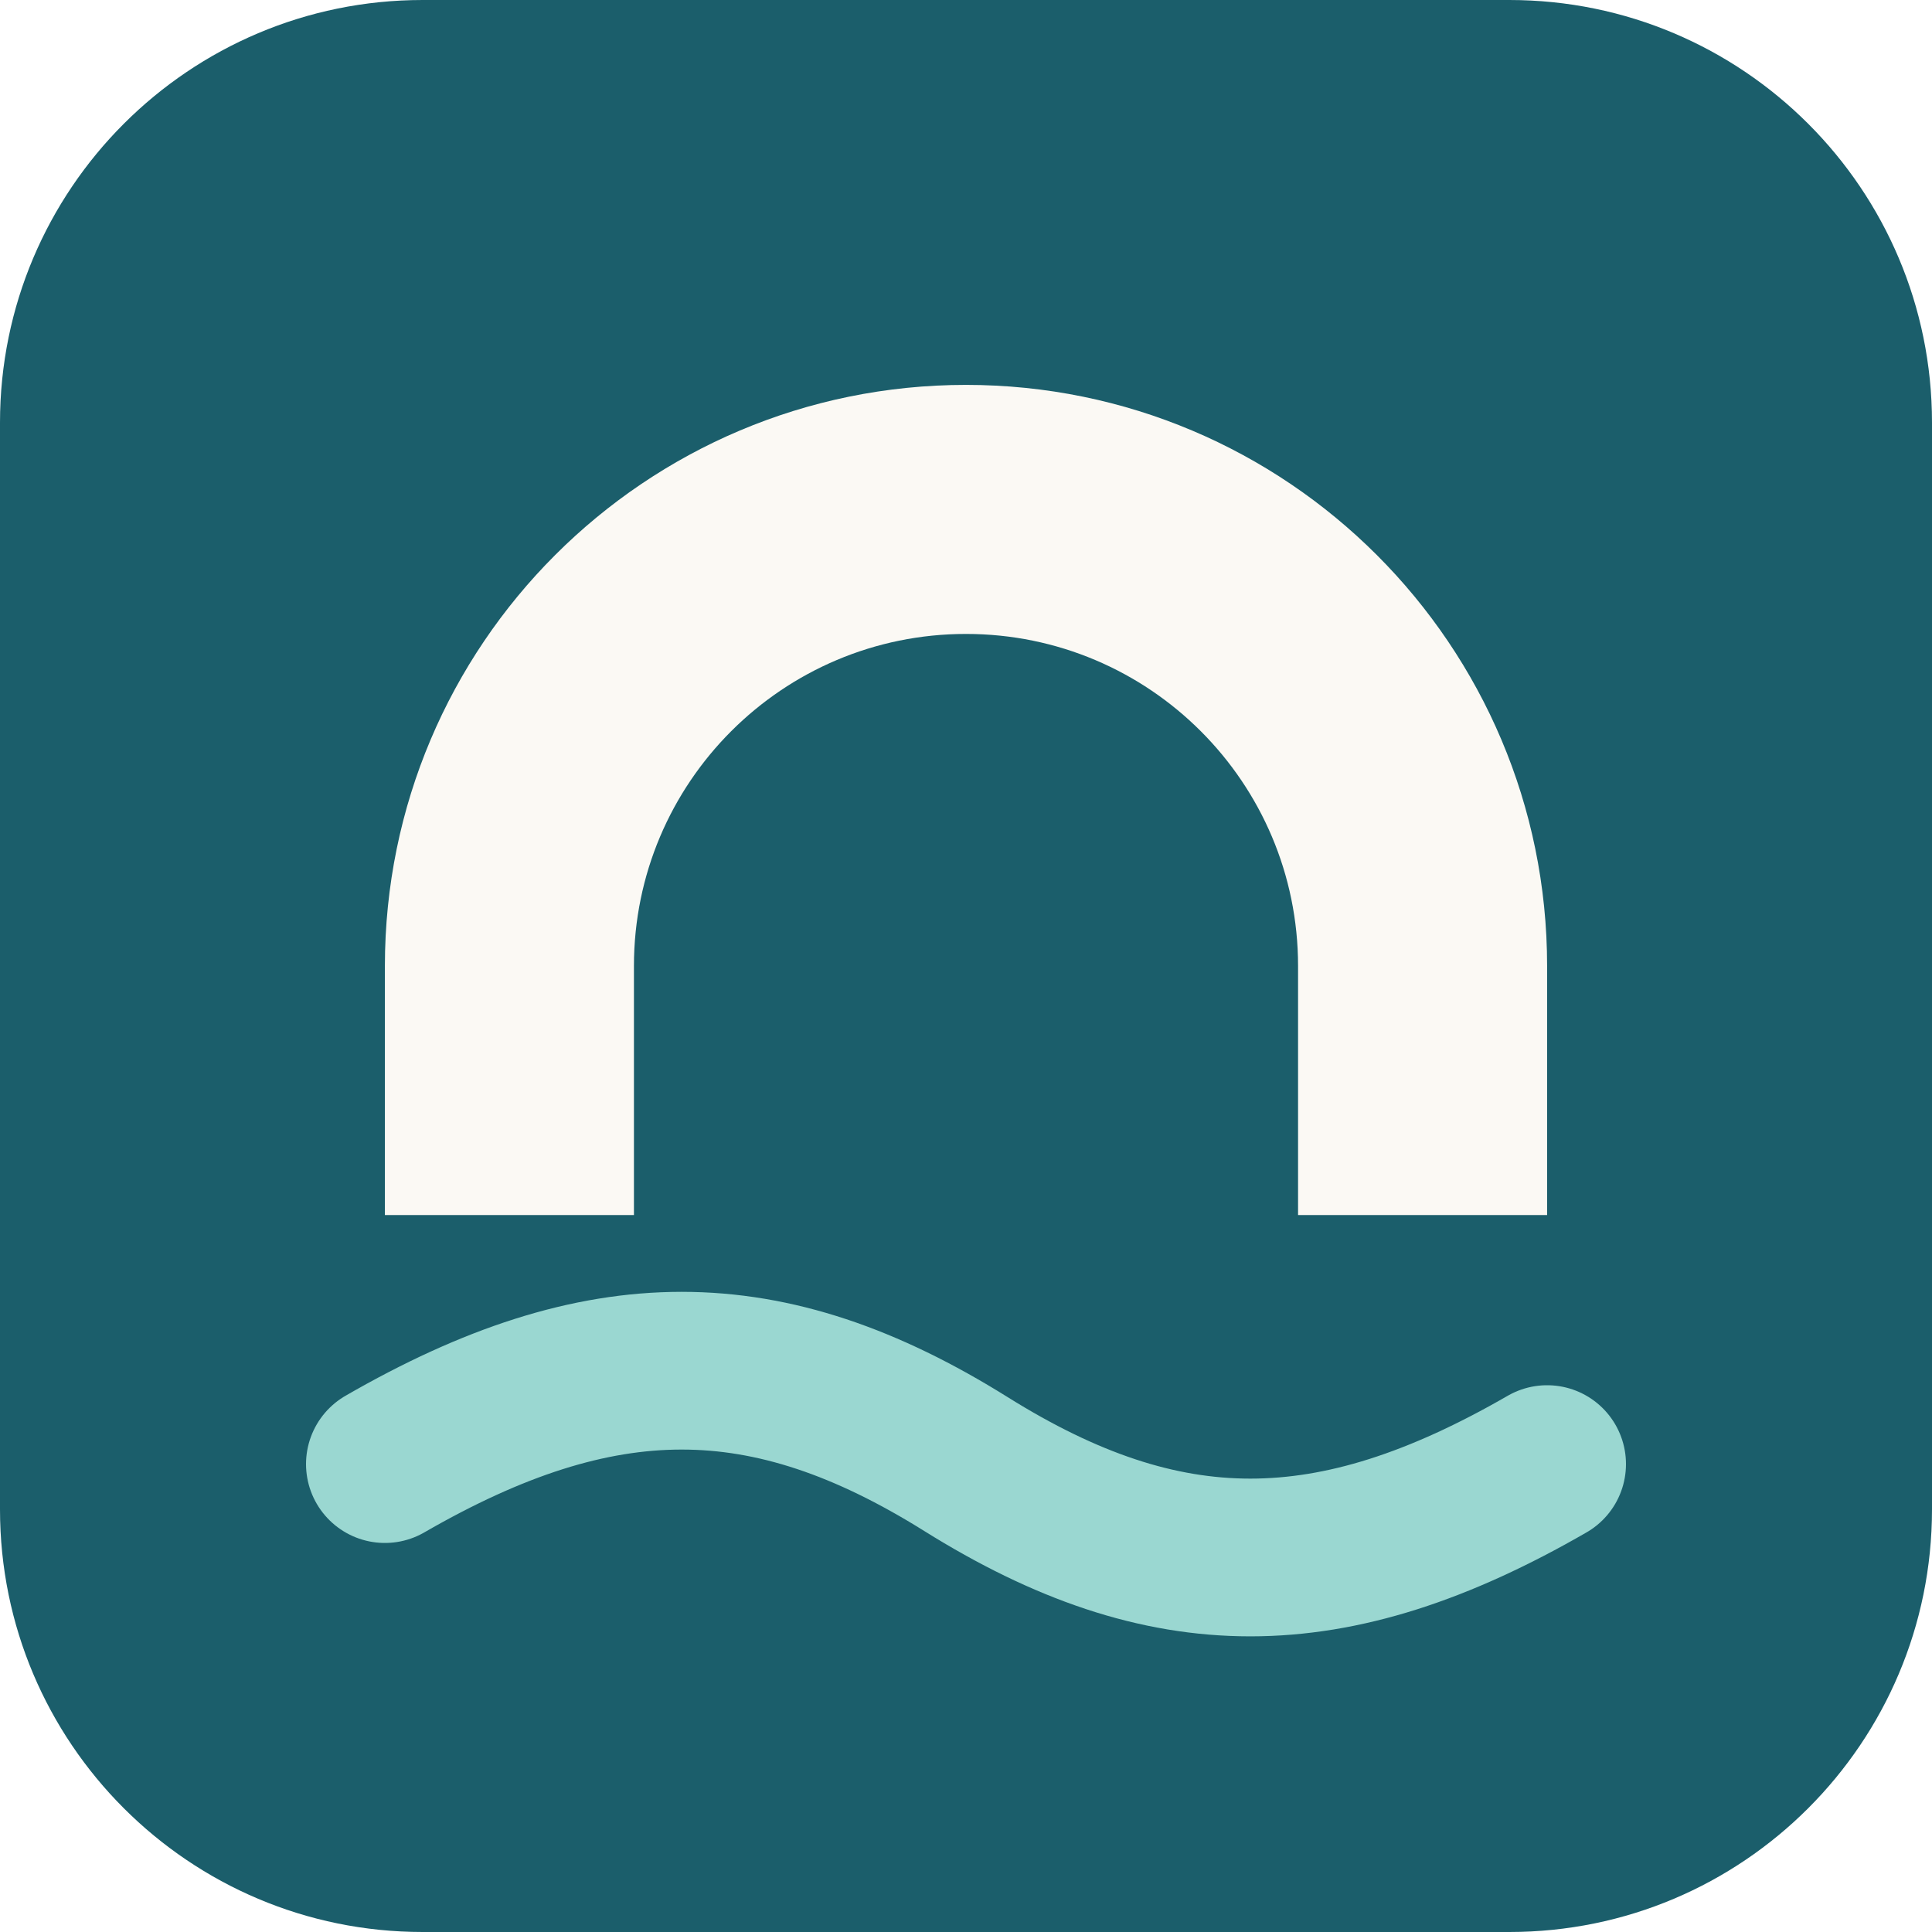
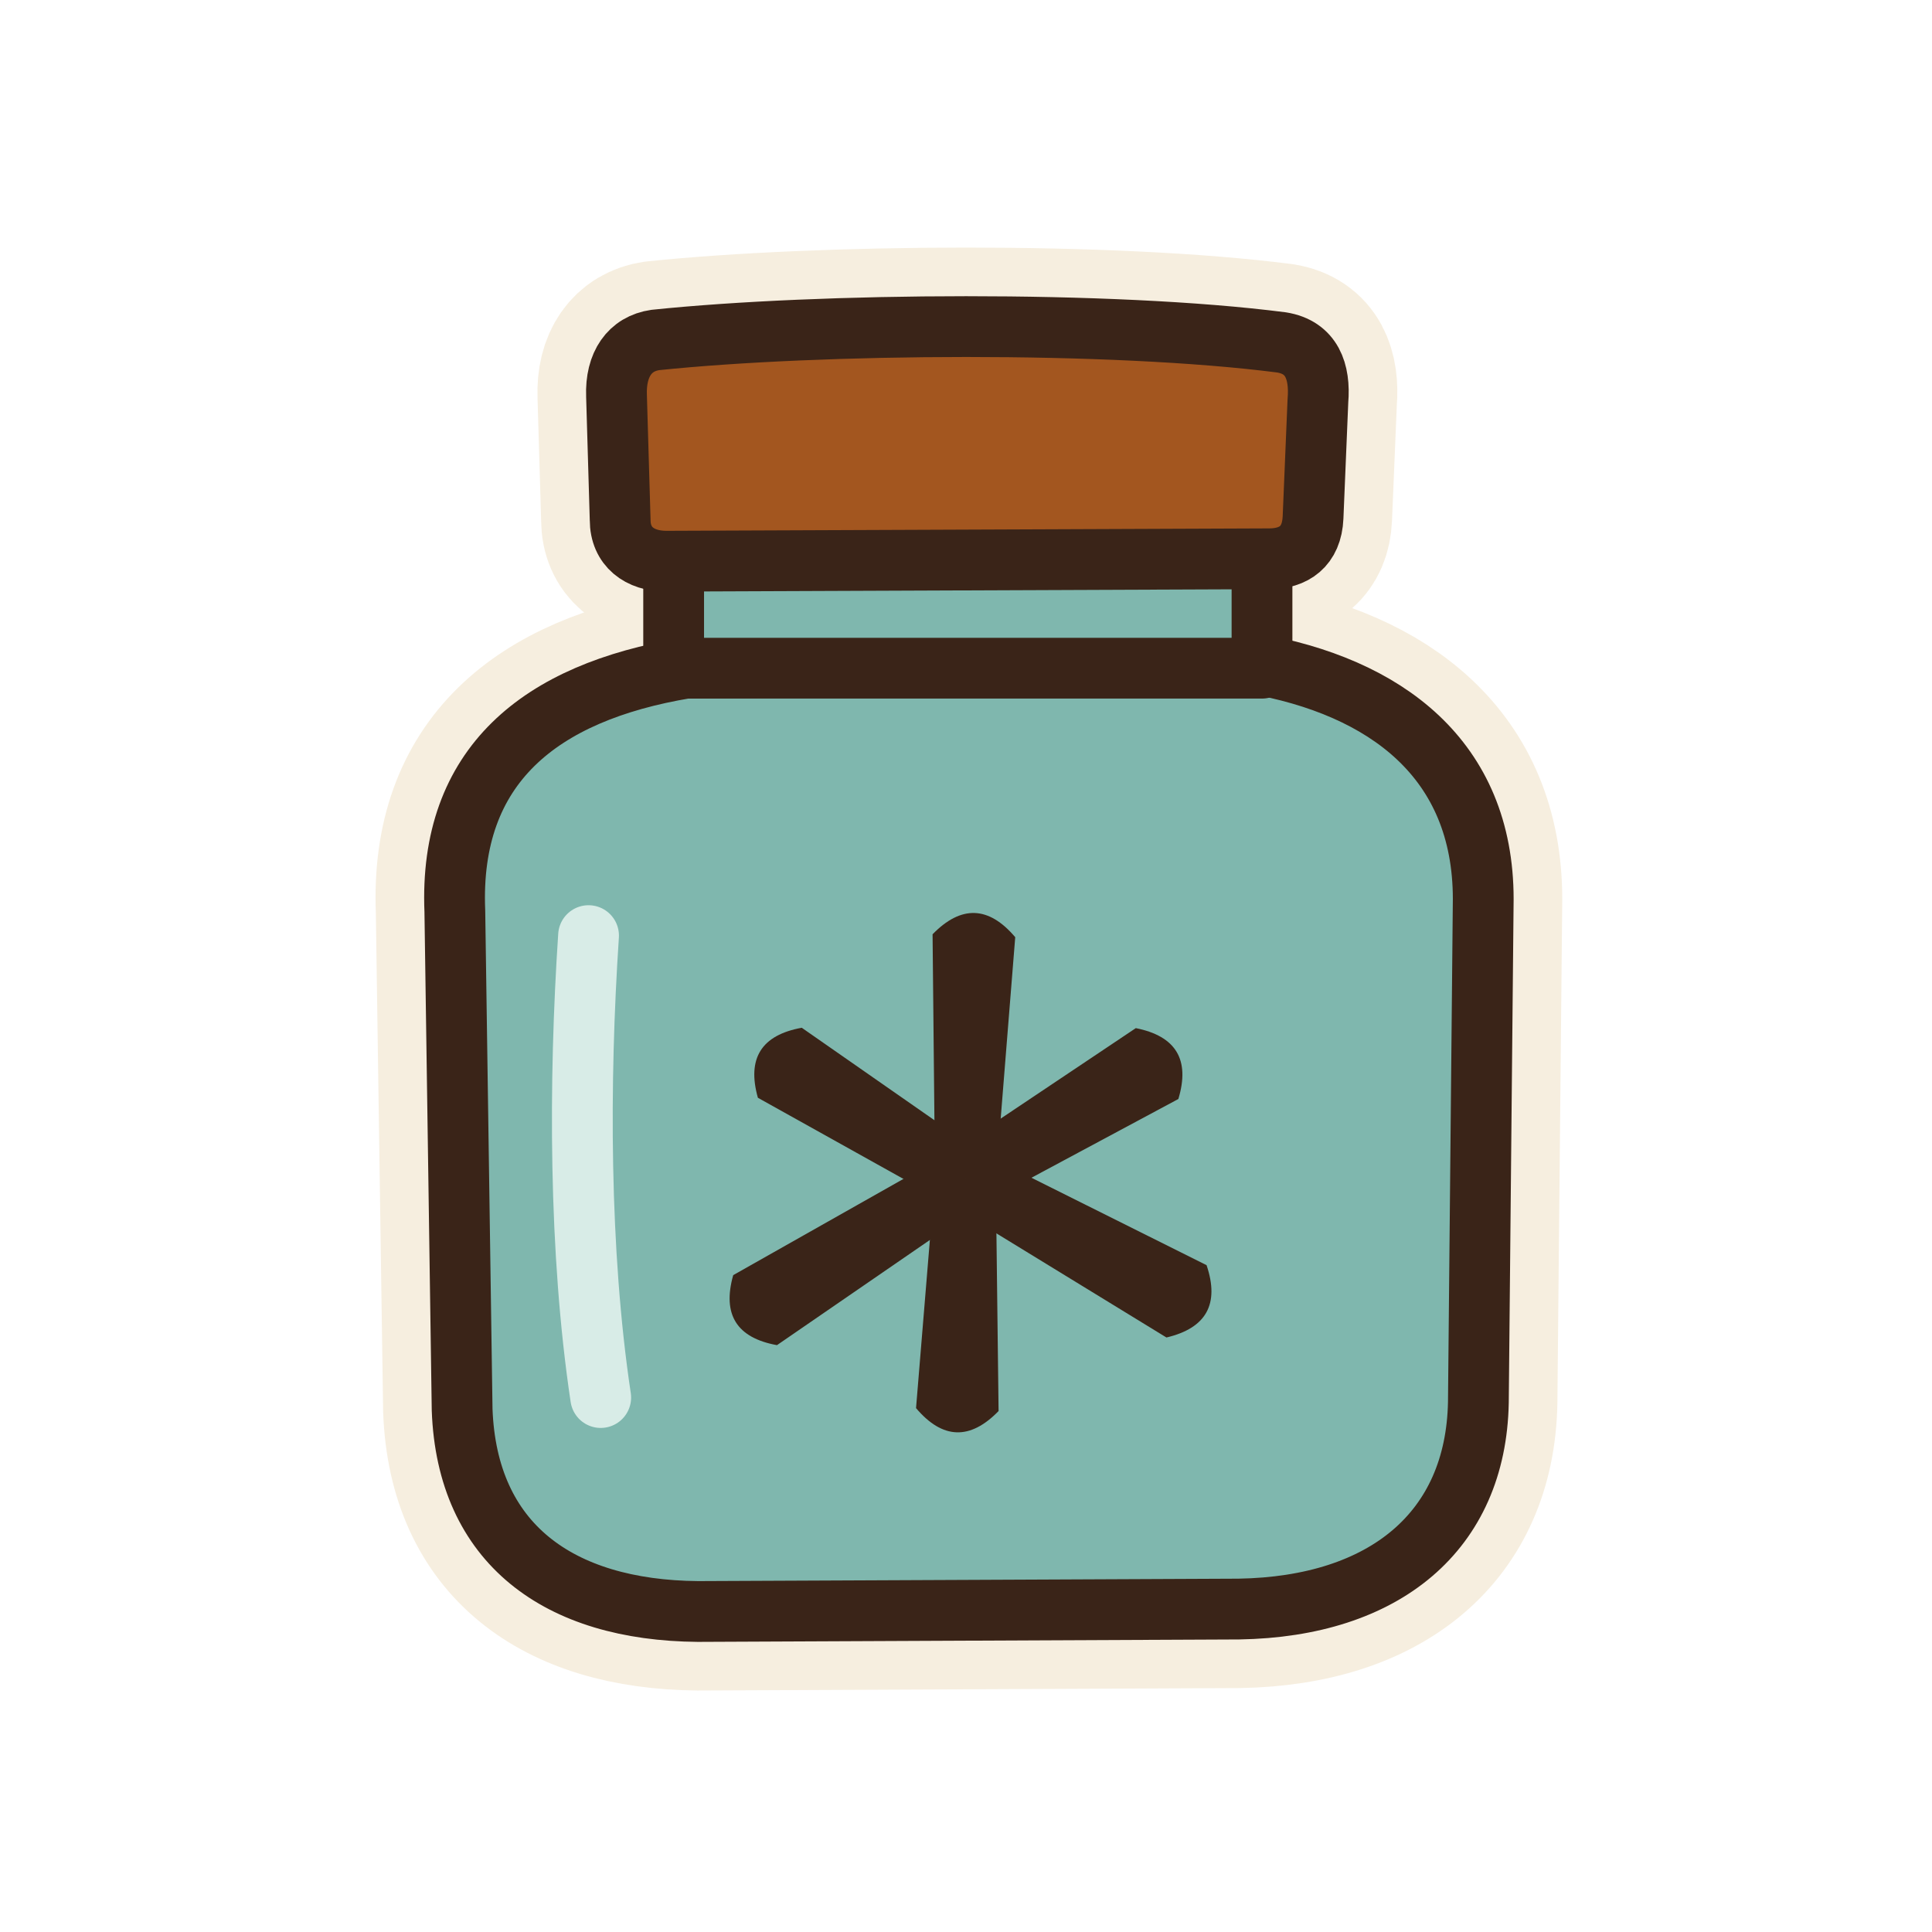
- <svg xmlns="http://www.w3.org/2000/svg" viewBox="0 0 128 128" width="128" height="128">
-   <rect width="128" height="128" rx="28" fill="#1B5E6B" />
-   <g transform="translate(20 20) scale(5.5)">
-     <path d="M1 11 V8 A7 7 0 0 1 15 8 V11 H12 V8 A4 4 0 0 0 4 8 V11 Z" fill="#FBF9F4" />
-     <path d="M1 14 C3.6 12.5 5.6 12.5 8 14 S12.4 15.5 15 14" fill="none" stroke="#9AD7D1" stroke-width="1.9" stroke-linecap="round" />
+ <svg xmlns="http://www.w3.org/2000/svg" viewBox="0 0 128 128" width="128" height="128" role="img" aria-label="Blast Phemur*">
+   <g transform="translate(12.416 12.054) scale(0.80537)">
+     <g fill="#F6EEDF" stroke="#F6EEDF" stroke-width="13" stroke-linejoin="round">
+       <path d="M41 40C29 42 21.5 48 22 60L22.6 101C23 112 30.5 117.5 42 117.6L86.5 117.4C98.5 117.2 106 111 106.2 100.4L106.6 59C106.6 47.5 98.6 41.5 87.6 39.6Z" />
+       <path d="M40 30H88.4V40H40Z" />
+       <path d="M38.5 13C52 11.6 76 11.4 90 13.2C92.5 13.6 93.2 15.6 93 18L92.6 27.6C92.5 30 91 31 89 31L39.4 31.2C37.2 31.2 35.6 30 35.6 27.8L35.3 17.6C35.2 15 36.4 13.3 38.5 13Z" />
+     </g>
+     <path d="M41 40C29 42 21.5 48 22 60L22.6 101C23 112 30.5 117.5 42 117.6L86.5 117.4C98.5 117.2 106 111 106.2 100.4L106.6 59C106.6 47.5 98.6 41.5 87.6 39.6Z" fill="#7FB7AE" stroke="#3A2418" stroke-width="5" stroke-linejoin="round" />
+     <path d="M40 30H88.4V40H40Z" fill="#7FB7AE" stroke="#3A2418" stroke-width="5" stroke-linejoin="round" />
+     <path d="M33 62C32.2 74 32.2 88 34 100" stroke="#D8ECE7" stroke-width="5" stroke-linecap="round" fill="none" />
+     <g fill="#3A2418">
+       <path d="M66.5 82.09L68.1 62.13Q64.83 58.27 61.3 61.89L61.5 81.91Z" />
+       <path d="M65.29 84.14L81.52 75.44Q82.98 70.6 78.02 69.61L62.71 79.86Z" />
+       <path d="M62.79 84.19L80.54 95.06Q85.46 93.9 83.84 89.11L65.21 79.81Z" />
+       <path d="M61.5 81.91L59.94 100.87Q63.21 104.73 66.73 101.11L66.5 82.09Z" />
+       <path d="M62.68 79.88L44.9 89.93Q43.53 94.79 48.5 95.69L65.32 84.12Z" />
+       <path d="M65.32 79.88L50.54 69.58Q45.56 70.48 46.93 75.34L62.68 84.12Z" />
+     </g>
+     <path d="M38.5 13C52 11.6 76 11.4 90 13.2C92.5 13.6 93.2 15.6 93 18L92.6 27.6C92.5 30 91 31 89 31L39.4 31.2C37.2 31.2 35.6 30 35.6 27.8L35.3 17.6C35.2 15 36.4 13.3 38.5 13Z" fill="#A3561F" stroke="#3A2418" stroke-width="5" stroke-linejoin="round" />
  </g>
</svg>
